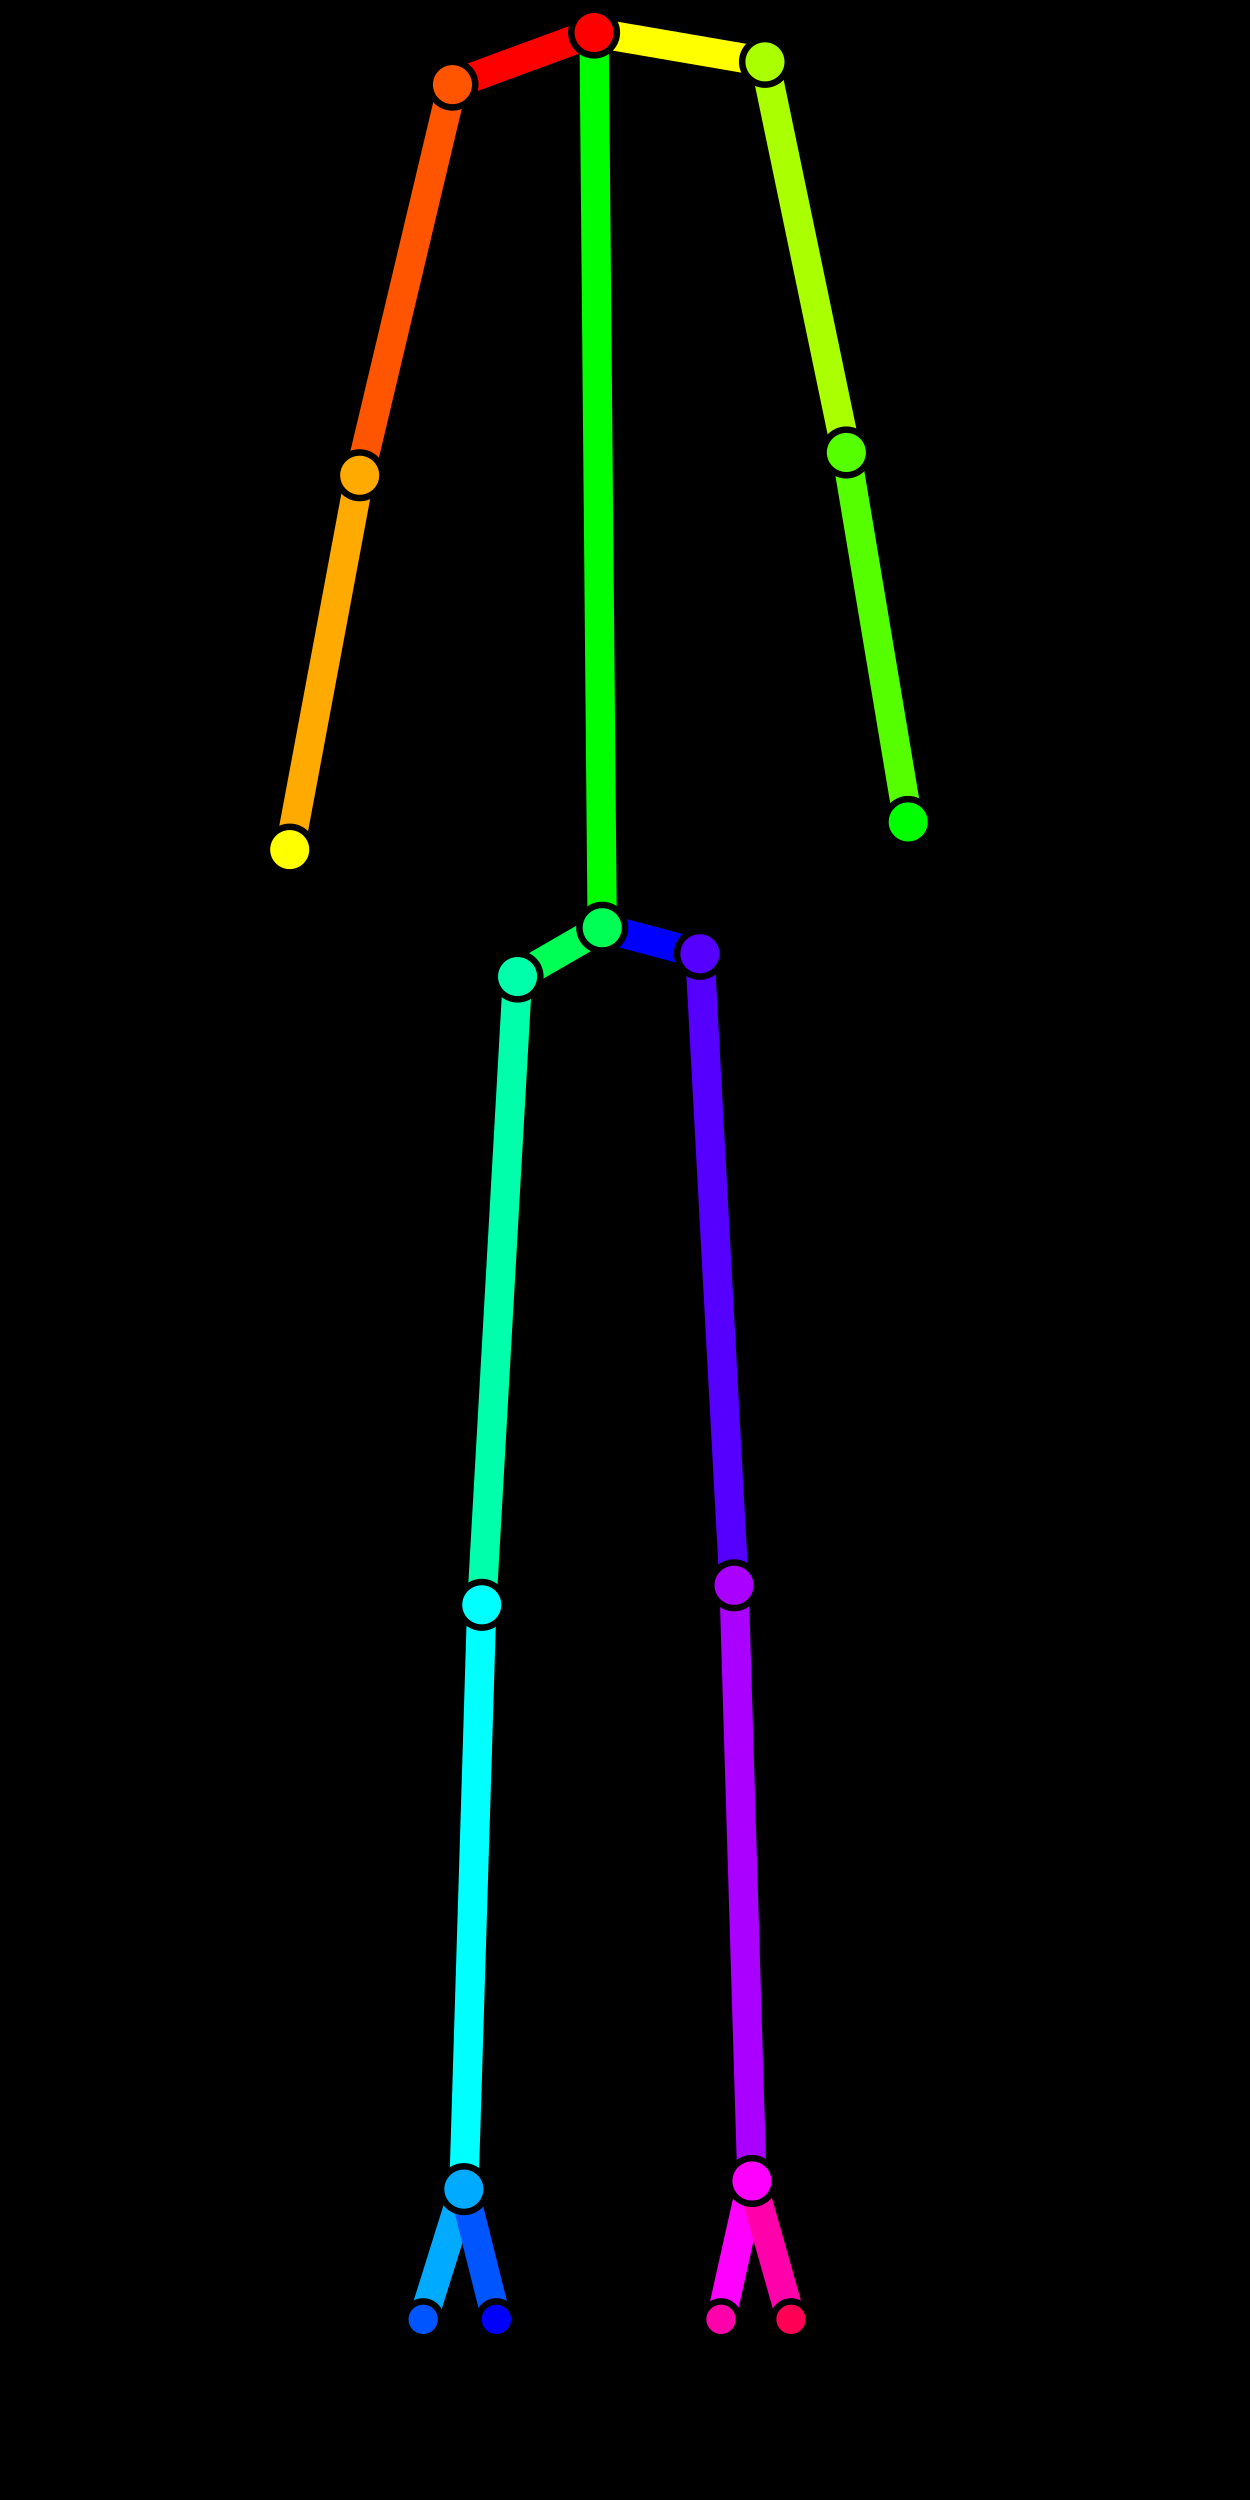
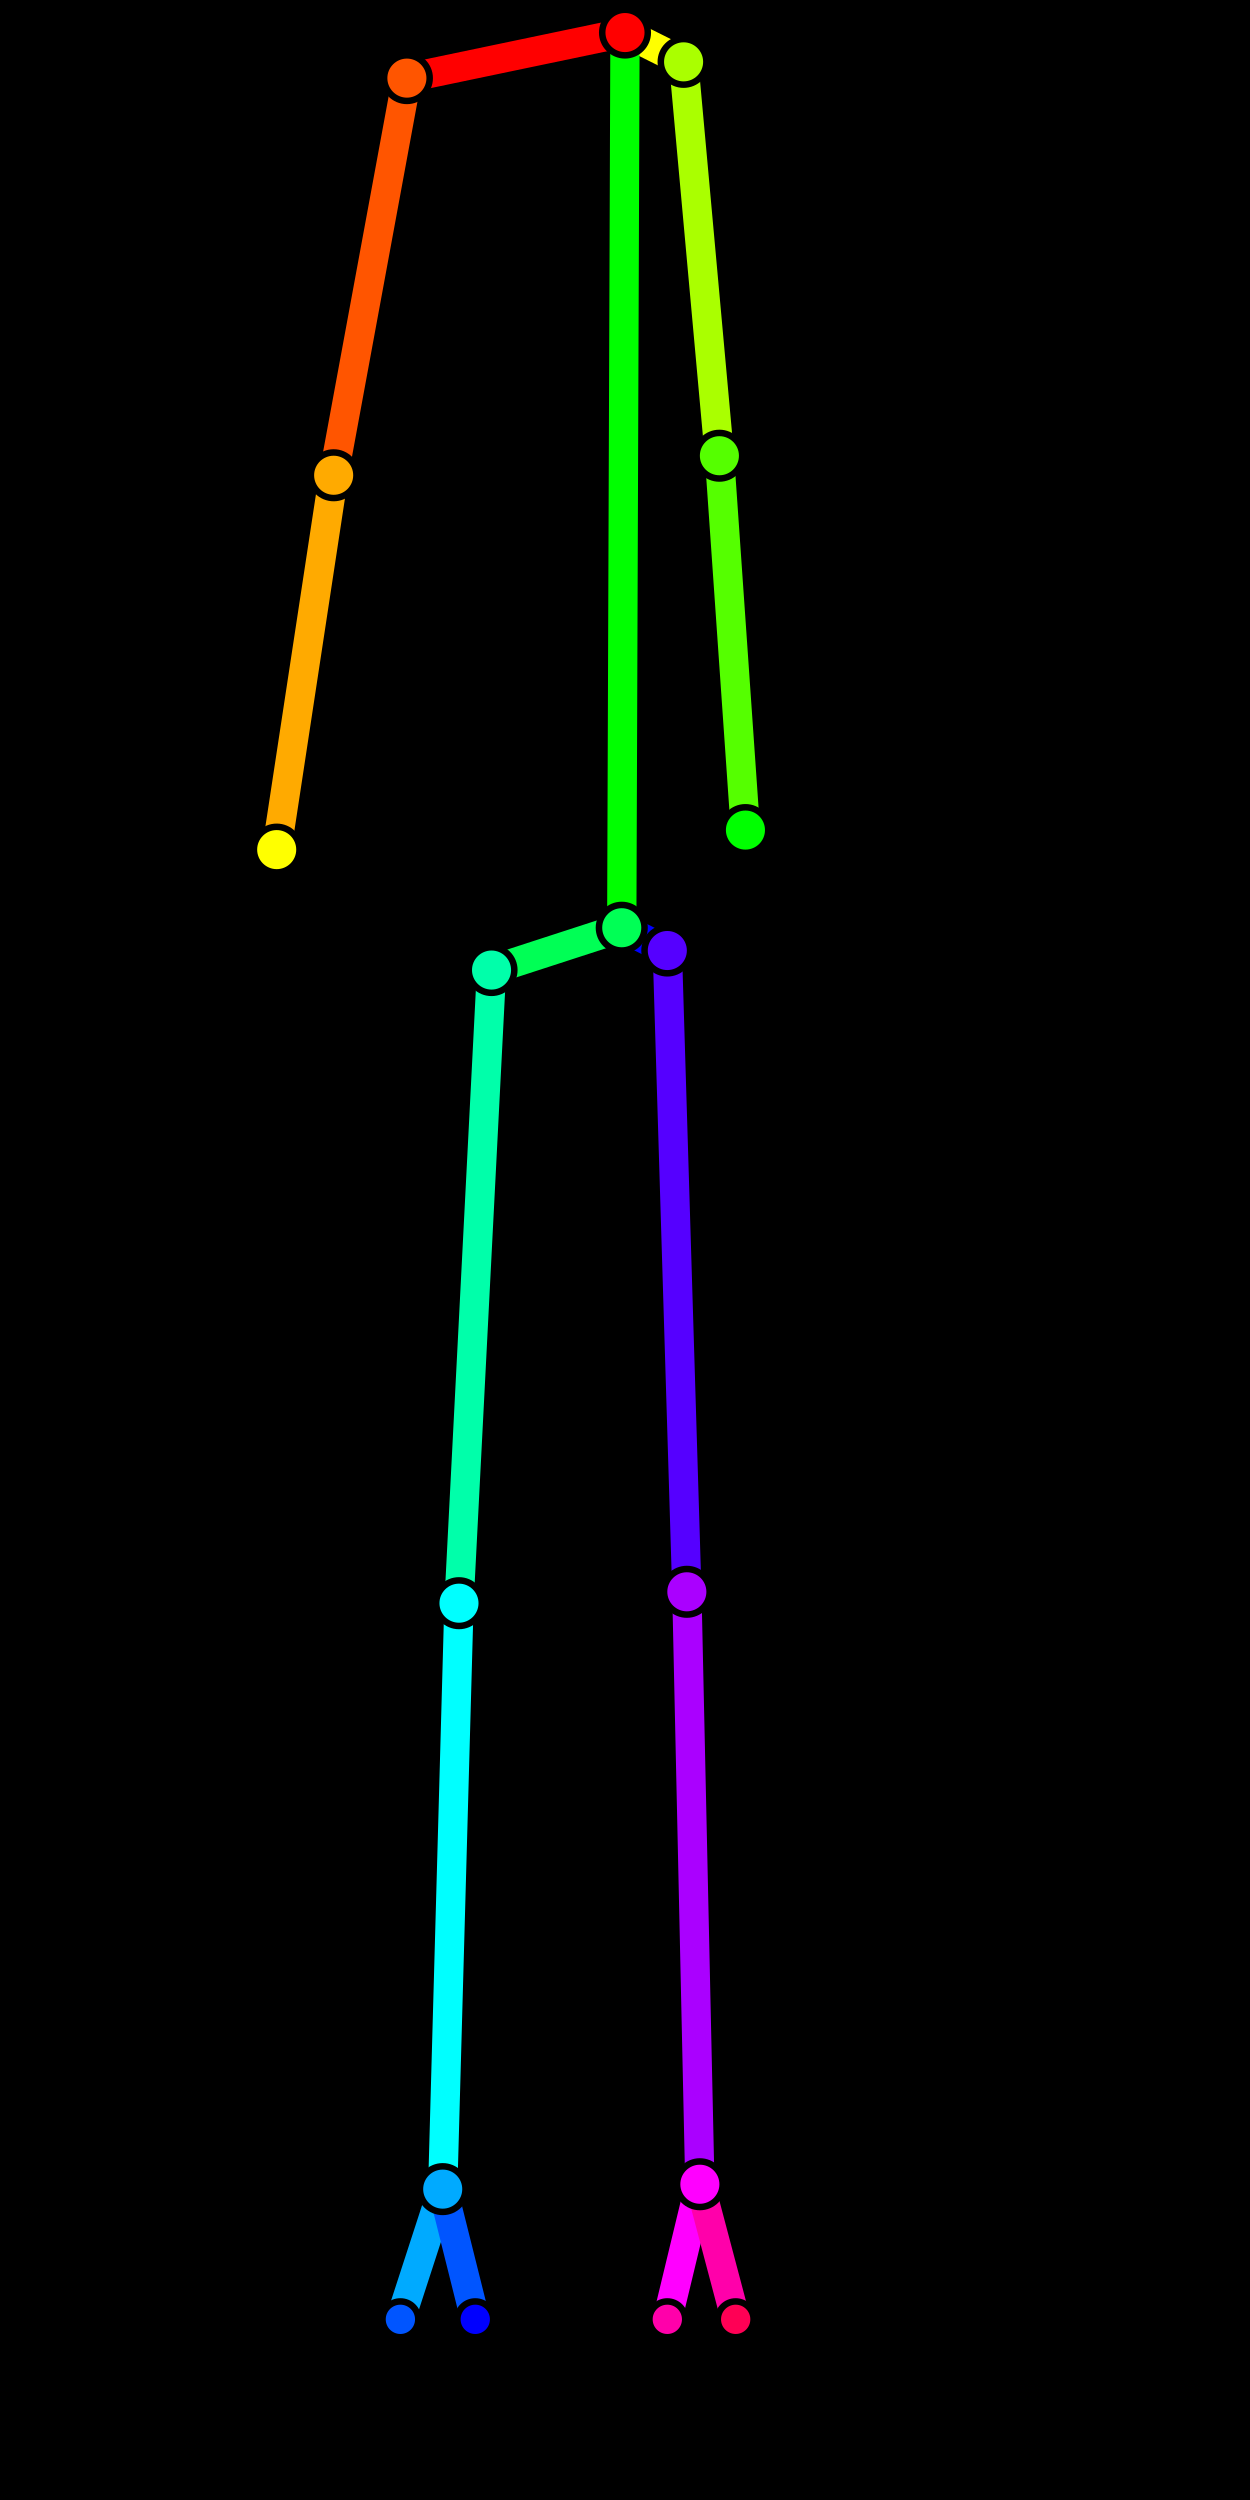
<svg xmlns="http://www.w3.org/2000/svg" width="768" height="1536" viewBox="0 0 768 1536">
  <rect width="100%" height="100%" fill="black" />
-   <line x1="365" y1="20" x2="278" y2="52" stroke="#ff0000" stroke-width="18" stroke-linecap="round" />
-   <line x1="278" y1="52" x2="221" y2="292" stroke="#ff5500" stroke-width="18" stroke-linecap="round" />
-   <line x1="221" y1="292" x2="178" y2="522" stroke="#ffaa00" stroke-width="18" stroke-linecap="round" />
-   <line x1="365" y1="20" x2="470" y2="38" stroke="#ffff00" stroke-width="18" stroke-linecap="round" />
-   <line x1="470" y1="38" x2="520" y2="278" stroke="#aaff00" stroke-width="18" stroke-linecap="round" />
-   <line x1="520" y1="278" x2="558" y2="505" stroke="#55ff00" stroke-width="18" stroke-linecap="round" />
-   <line x1="365" y1="20" x2="370" y2="570" stroke="#00ff00" stroke-width="18" stroke-linecap="round" />
-   <line x1="370" y1="570" x2="318" y2="600" stroke="#00ff55" stroke-width="18" stroke-linecap="round" />
-   <line x1="318" y1="600" x2="296" y2="986" stroke="#00ffaa" stroke-width="18" stroke-linecap="round" />
-   <line x1="296" y1="986" x2="285" y2="1345" stroke="#00ffff" stroke-width="18" stroke-linecap="round" />
-   <line x1="285" y1="1345" x2="260" y2="1425" stroke="#00aaff" stroke-width="18" stroke-linecap="round" />
-   <line x1="285" y1="1345" x2="305" y2="1425" stroke="#0055ff" stroke-width="18" stroke-linecap="round" />
-   <line x1="370" y1="570" x2="430" y2="586" stroke="#0000ff" stroke-width="18" stroke-linecap="round" />
-   <line x1="430" y1="586" x2="451" y2="974" stroke="#5500ff" stroke-width="18" stroke-linecap="round" />
-   <line x1="451" y1="974" x2="462" y2="1340" stroke="#aa00ff" stroke-width="18" stroke-linecap="round" />
-   <line x1="462" y1="1340" x2="443" y2="1425" stroke="#ff00ff" stroke-width="18" stroke-linecap="round" />
-   <line x1="462" y1="1340" x2="486" y2="1425" stroke="#ff00aa" stroke-width="18" stroke-linecap="round" />
-   <circle cx="365" cy="20" r="14" fill="#ff0000" stroke="black" stroke-width="4" />
-   <circle cx="278" cy="52" r="14" fill="#ff5500" stroke="black" stroke-width="4" />
-   <circle cx="221" cy="292" r="14" fill="#ffaa00" stroke="black" stroke-width="4" />
-   <circle cx="178" cy="522" r="14" fill="#ffff00" stroke="black" stroke-width="4" />
-   <circle cx="470" cy="38" r="14" fill="#aaff00" stroke="black" stroke-width="4" />
-   <circle cx="520" cy="278" r="14" fill="#55ff00" stroke="black" stroke-width="4" />
-   <circle cx="558" cy="505" r="14" fill="#00ff00" stroke="black" stroke-width="4" />
-   <circle cx="370" cy="570" r="14" fill="#00ff55" stroke="black" stroke-width="4" />
-   <circle cx="318" cy="600" r="14" fill="#00ffaa" stroke="black" stroke-width="4" />
-   <circle cx="296" cy="986" r="14" fill="#00ffff" stroke="black" stroke-width="4" />
-   <circle cx="285" cy="1345" r="14" fill="#00aaff" stroke="black" stroke-width="4" />
-   <circle cx="260" cy="1425" r="11" fill="#0055ff" stroke="black" stroke-width="4" />
-   <circle cx="305" cy="1425" r="11" fill="#0000ff" stroke="black" stroke-width="4" />
-   <circle cx="430" cy="586" r="14" fill="#5500ff" stroke="black" stroke-width="4" />
-   <circle cx="451" cy="974" r="14" fill="#aa00ff" stroke="black" stroke-width="4" />
-   <circle cx="462" cy="1340" r="14" fill="#ff00ff" stroke="black" stroke-width="4" />
-   <circle cx="443" cy="1425" r="11" fill="#ff00aa" stroke="black" stroke-width="4" />
-   <circle cx="486" cy="1425" r="11" fill="#ff0055" stroke="black" stroke-width="4" />
+   <line x1="384" y1="20" x2="250" y2="48" stroke="#ff0000" stroke-width="18" stroke-linecap="round" />
+   <line x1="250" y1="48" x2="205" y2="292" stroke="#ff5500" stroke-width="18" stroke-linecap="round" />
+   <line x1="205" y1="292" x2="170" y2="522" stroke="#ffaa00" stroke-width="18" stroke-linecap="round" />
+   <line x1="384" y1="20" x2="420" y2="38" stroke="#ffff00" stroke-width="18" stroke-linecap="round" />
+   <line x1="420" y1="38" x2="442" y2="280" stroke="#aaff00" stroke-width="18" stroke-linecap="round" />
+   <line x1="442" y1="280" x2="458" y2="510" stroke="#55ff00" stroke-width="18" stroke-linecap="round" />
+   <line x1="384" y1="20" x2="382" y2="570" stroke="#00ff00" stroke-width="18" stroke-linecap="round" />
+   <line x1="382" y1="570" x2="302" y2="596" stroke="#00ff55" stroke-width="18" stroke-linecap="round" />
+   <line x1="302" y1="596" x2="282" y2="985" stroke="#00ffaa" stroke-width="18" stroke-linecap="round" />
+   <line x1="282" y1="985" x2="272" y2="1345" stroke="#00ffff" stroke-width="18" stroke-linecap="round" />
+   <line x1="272" y1="1345" x2="246" y2="1425" stroke="#00aaff" stroke-width="18" stroke-linecap="round" />
+   <line x1="272" y1="1345" x2="292" y2="1425" stroke="#0055ff" stroke-width="18" stroke-linecap="round" />
+   <line x1="382" y1="570" x2="410" y2="584" stroke="#0000ff" stroke-width="18" stroke-linecap="round" />
+   <line x1="410" y1="584" x2="422" y2="978" stroke="#5500ff" stroke-width="18" stroke-linecap="round" />
+   <line x1="422" y1="978" x2="430" y2="1342" stroke="#aa00ff" stroke-width="18" stroke-linecap="round" />
+   <line x1="430" y1="1342" x2="410" y2="1425" stroke="#ff00ff" stroke-width="18" stroke-linecap="round" />
+   <line x1="430" y1="1342" x2="452" y2="1425" stroke="#ff00aa" stroke-width="18" stroke-linecap="round" />
+   <circle cx="384" cy="20" r="14" fill="#ff0000" stroke="black" stroke-width="4" />
+   <circle cx="250" cy="48" r="14" fill="#ff5500" stroke="black" stroke-width="4" />
+   <circle cx="205" cy="292" r="14" fill="#ffaa00" stroke="black" stroke-width="4" />
+   <circle cx="170" cy="522" r="14" fill="#ffff00" stroke="black" stroke-width="4" />
+   <circle cx="420" cy="38" r="14" fill="#aaff00" stroke="black" stroke-width="4" />
+   <circle cx="442" cy="280" r="14" fill="#55ff00" stroke="black" stroke-width="4" />
+   <circle cx="458" cy="510" r="14" fill="#00ff00" stroke="black" stroke-width="4" />
+   <circle cx="382" cy="570" r="14" fill="#00ff55" stroke="black" stroke-width="4" />
+   <circle cx="302" cy="596" r="14" fill="#00ffaa" stroke="black" stroke-width="4" />
+   <circle cx="282" cy="985" r="14" fill="#00ffff" stroke="black" stroke-width="4" />
+   <circle cx="272" cy="1345" r="14" fill="#00aaff" stroke="black" stroke-width="4" />
+   <circle cx="246" cy="1425" r="11" fill="#0055ff" stroke="black" stroke-width="4" />
+   <circle cx="292" cy="1425" r="11" fill="#0000ff" stroke="black" stroke-width="4" />
+   <circle cx="410" cy="584" r="14" fill="#5500ff" stroke="black" stroke-width="4" />
+   <circle cx="422" cy="978" r="14" fill="#aa00ff" stroke="black" stroke-width="4" />
+   <circle cx="430" cy="1342" r="14" fill="#ff00ff" stroke="black" stroke-width="4" />
+   <circle cx="410" cy="1425" r="11" fill="#ff00aa" stroke="black" stroke-width="4" />
+   <circle cx="452" cy="1425" r="11" fill="#ff0055" stroke="black" stroke-width="4" />
</svg>
